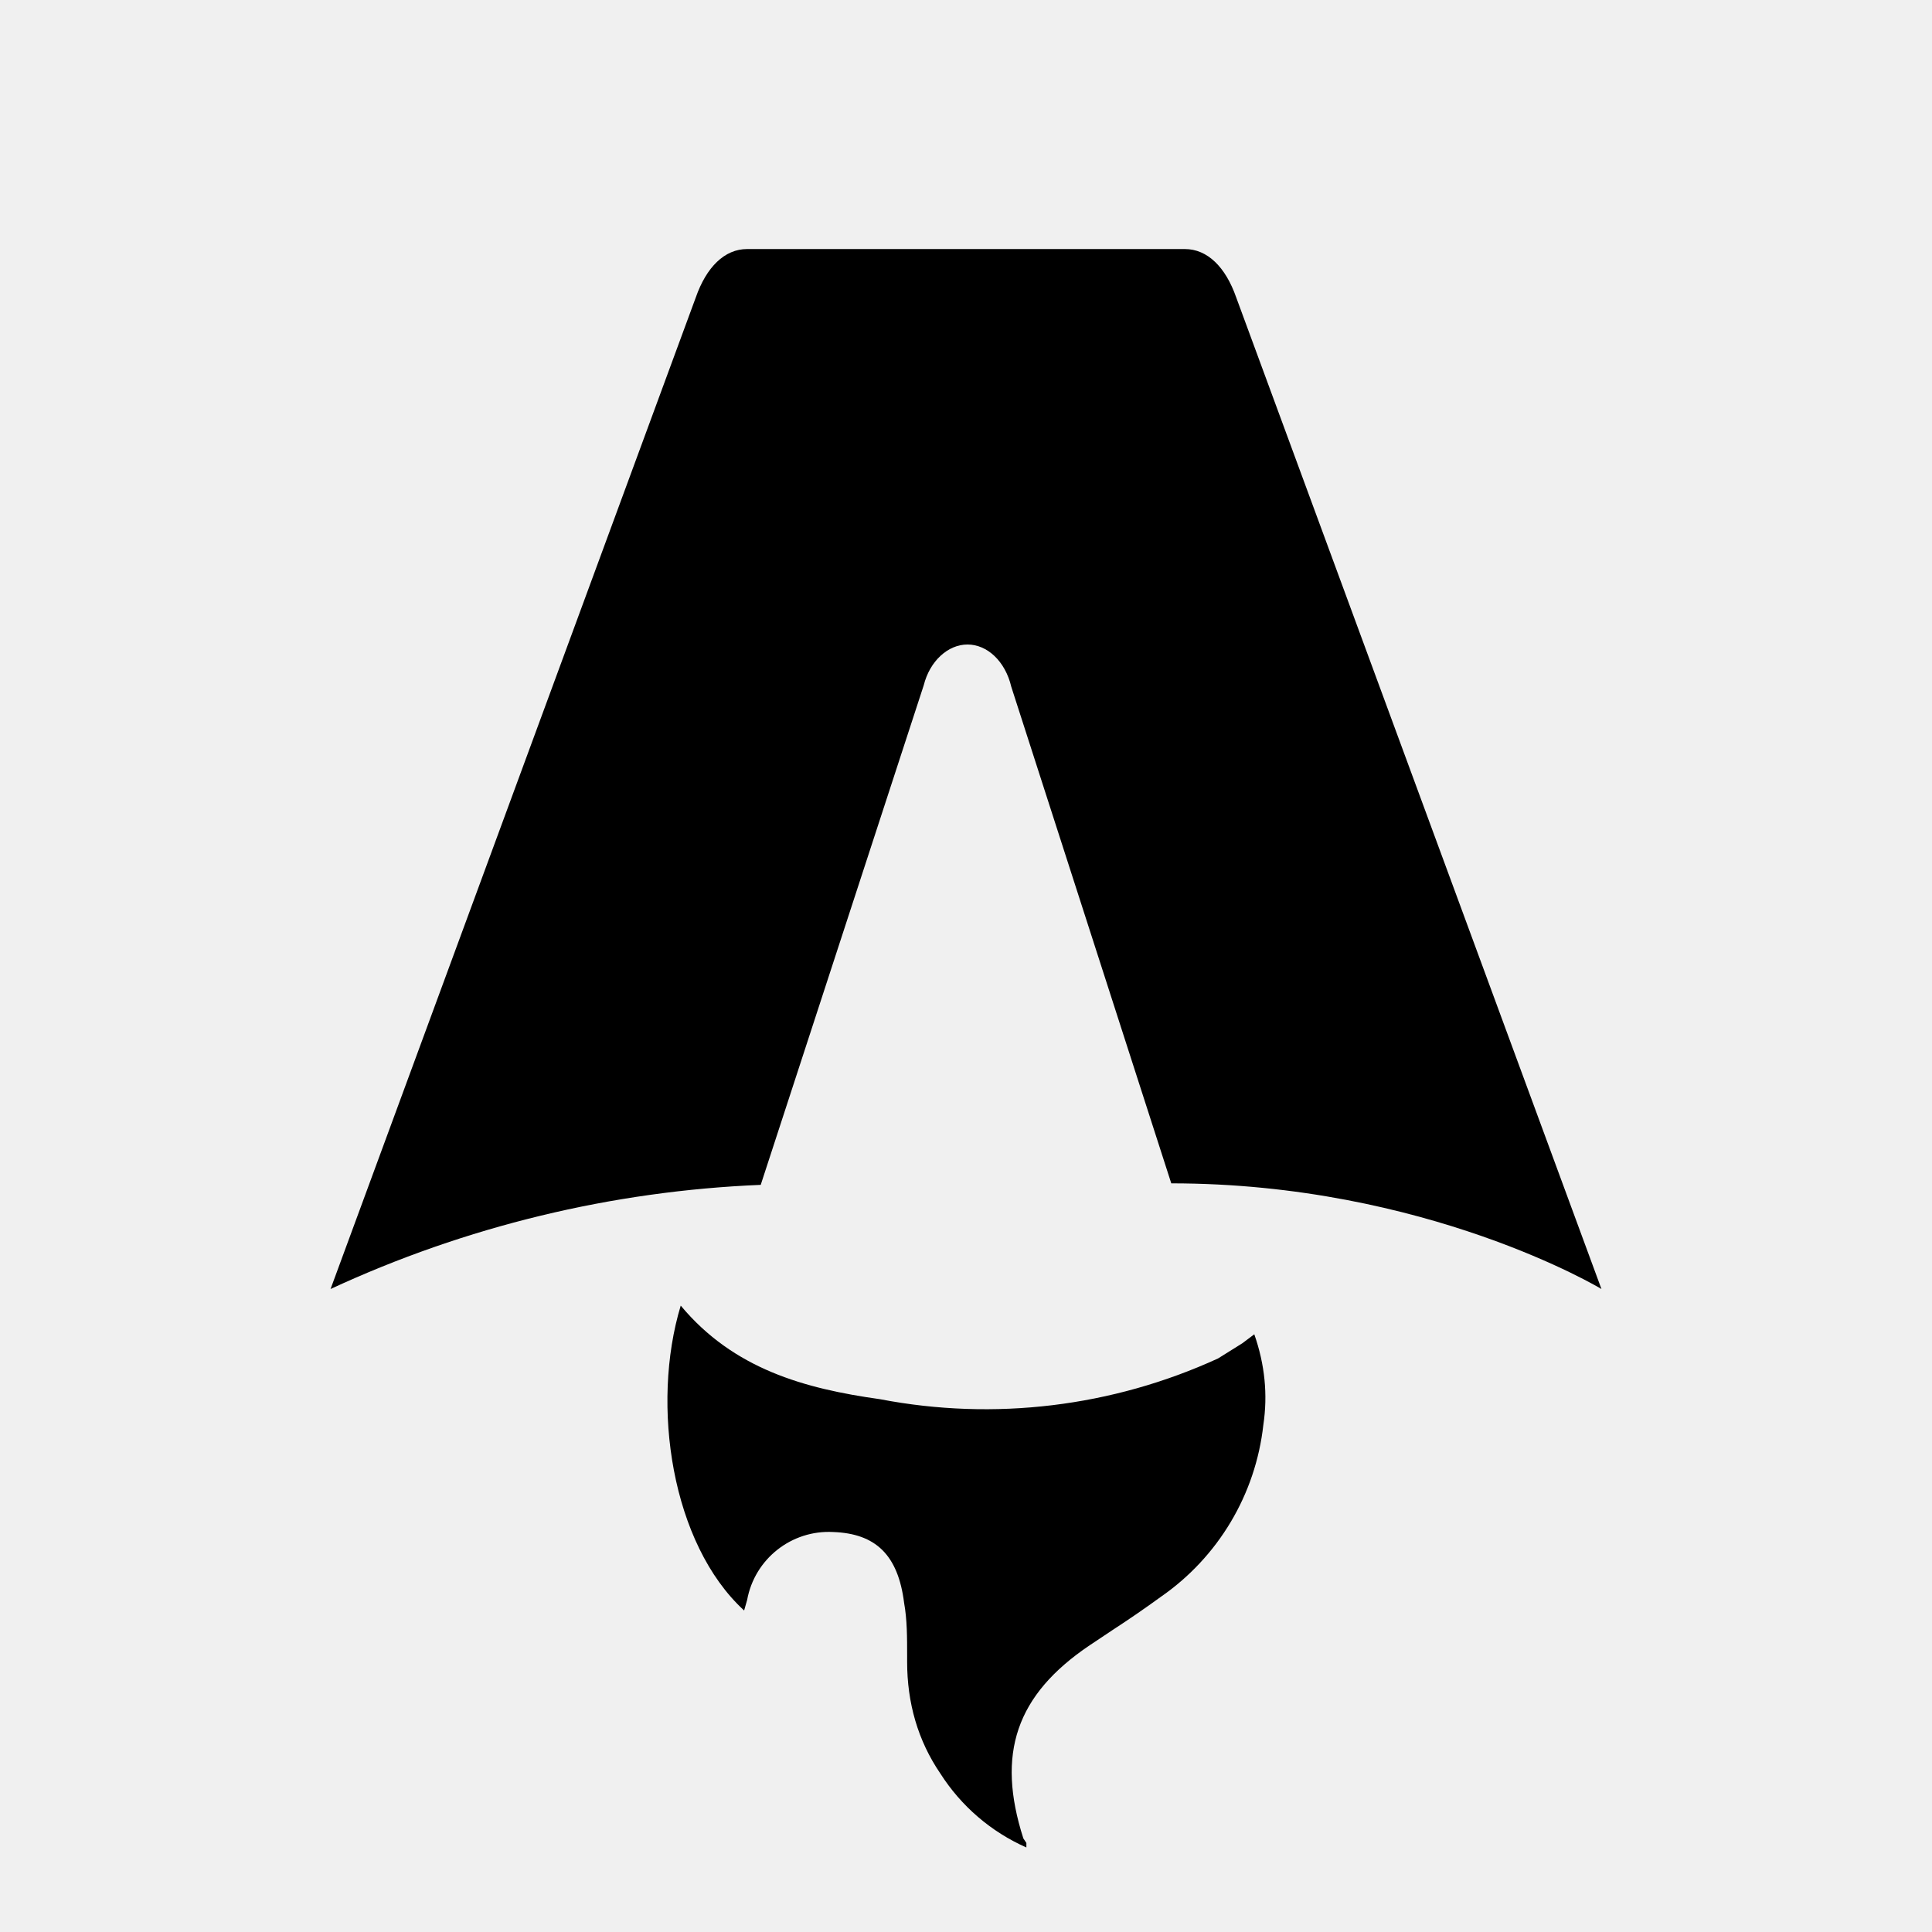
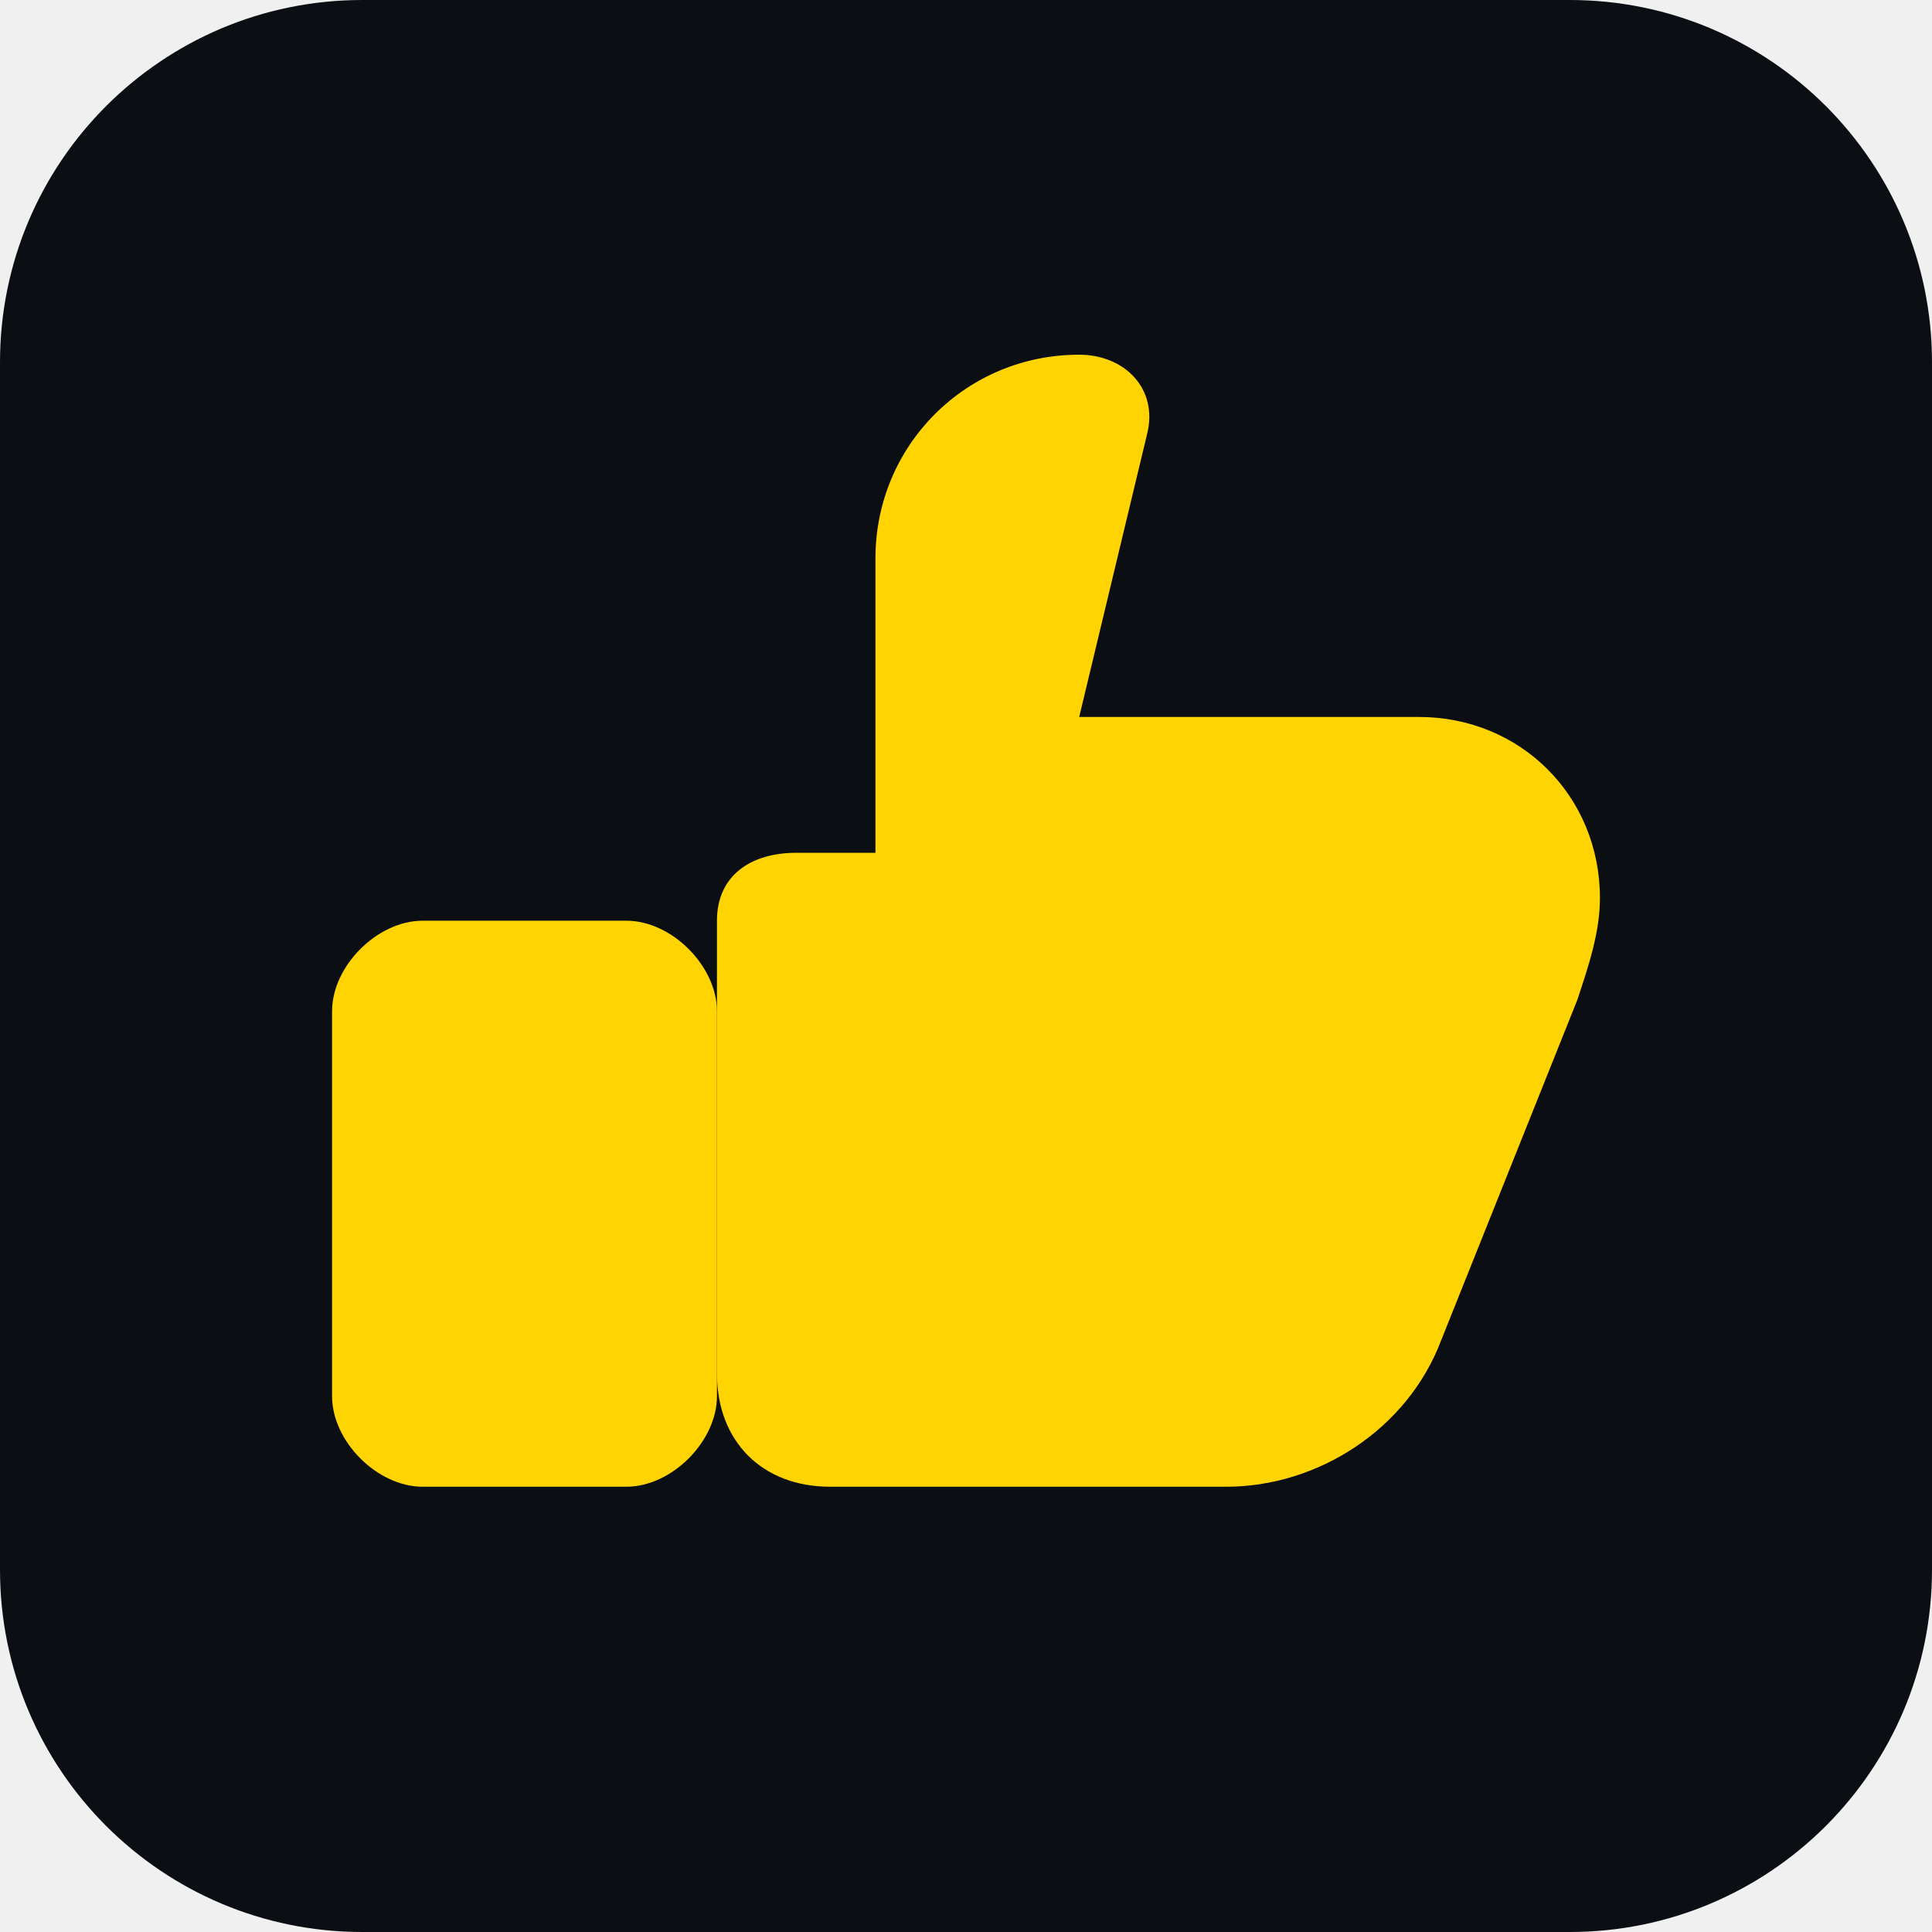
- <svg xmlns="http://www.w3.org/2000/svg" fill="none" viewBox="0 0 128 128">
-   <path d="M50.4 78.5a75.1 75.1 0 0 0-28.5 6.9l24.2-65.7c.7-2 1.9-3.2 3.4-3.2h29c1.5 0 2.7 1.2 3.4 3.2l24.2 65.7s-11.6-7-28.5-7L67 45.5c-.4-1.7-1.6-2.8-2.9-2.8-1.3 0-2.5 1.1-2.9 2.7L50.4 78.5Zm-1.1 28.2Zm-4.2-20.2c-2 6.6-.6 15.8 4.2 20.2a17.5 17.5 0 0 1 .2-.7 5.5 5.5 0 0 1 5.7-4.5c2.8.1 4.3 1.5 4.7 4.7.2 1.1.2 2.3.2 3.5v.4c0 2.7.7 5.2 2.2 7.4a13 13 0 0 0 5.7 4.9v-.3l-.2-.3c-1.8-5.6-.5-9.5 4.4-12.8l1.5-1a73 73 0 0 0 3.2-2.2 16 16 0 0 0 6.8-11.4c.3-2 .1-4-.6-6l-.8.6-1.6 1a37 37 0 0 1-22.4 2.7c-5-.7-9.7-2-13.2-6.2Z" />
-   <style>
-         path { fill: #000; }
-         @media (prefers-color-scheme: dark) {
-             path { fill: #FFF; }
-         }
-     </style>
+ <svg xmlns="http://www.w3.org/2000/svg" viewBox="0 0 128 128">
+   <rect width="128" height="128" rx="24" fill="#0B0F14" />
+   <g transform="translate(16 16) scale(0.75)">
+     <path fill="#FFD400" d="M56 54V28c0-10 8-18 18-18 4 0 7 3 6 7l-6 25h30c9 0 16 7 16 16 0 3-1 6-2 9l-12 30c-3 8-11 13-19 13H52c-6 0-10-4-10-10V60c0-4 3-6 7-6h7z" />
+     <path fill="#FFD400" d="M16 60h18c4 0 8 4 8 8v34c0 4-4 8-8 8H16c-4 0-8-4-8-8V68c0-4 4-8 8-8z" />
+   </g>
</svg>
